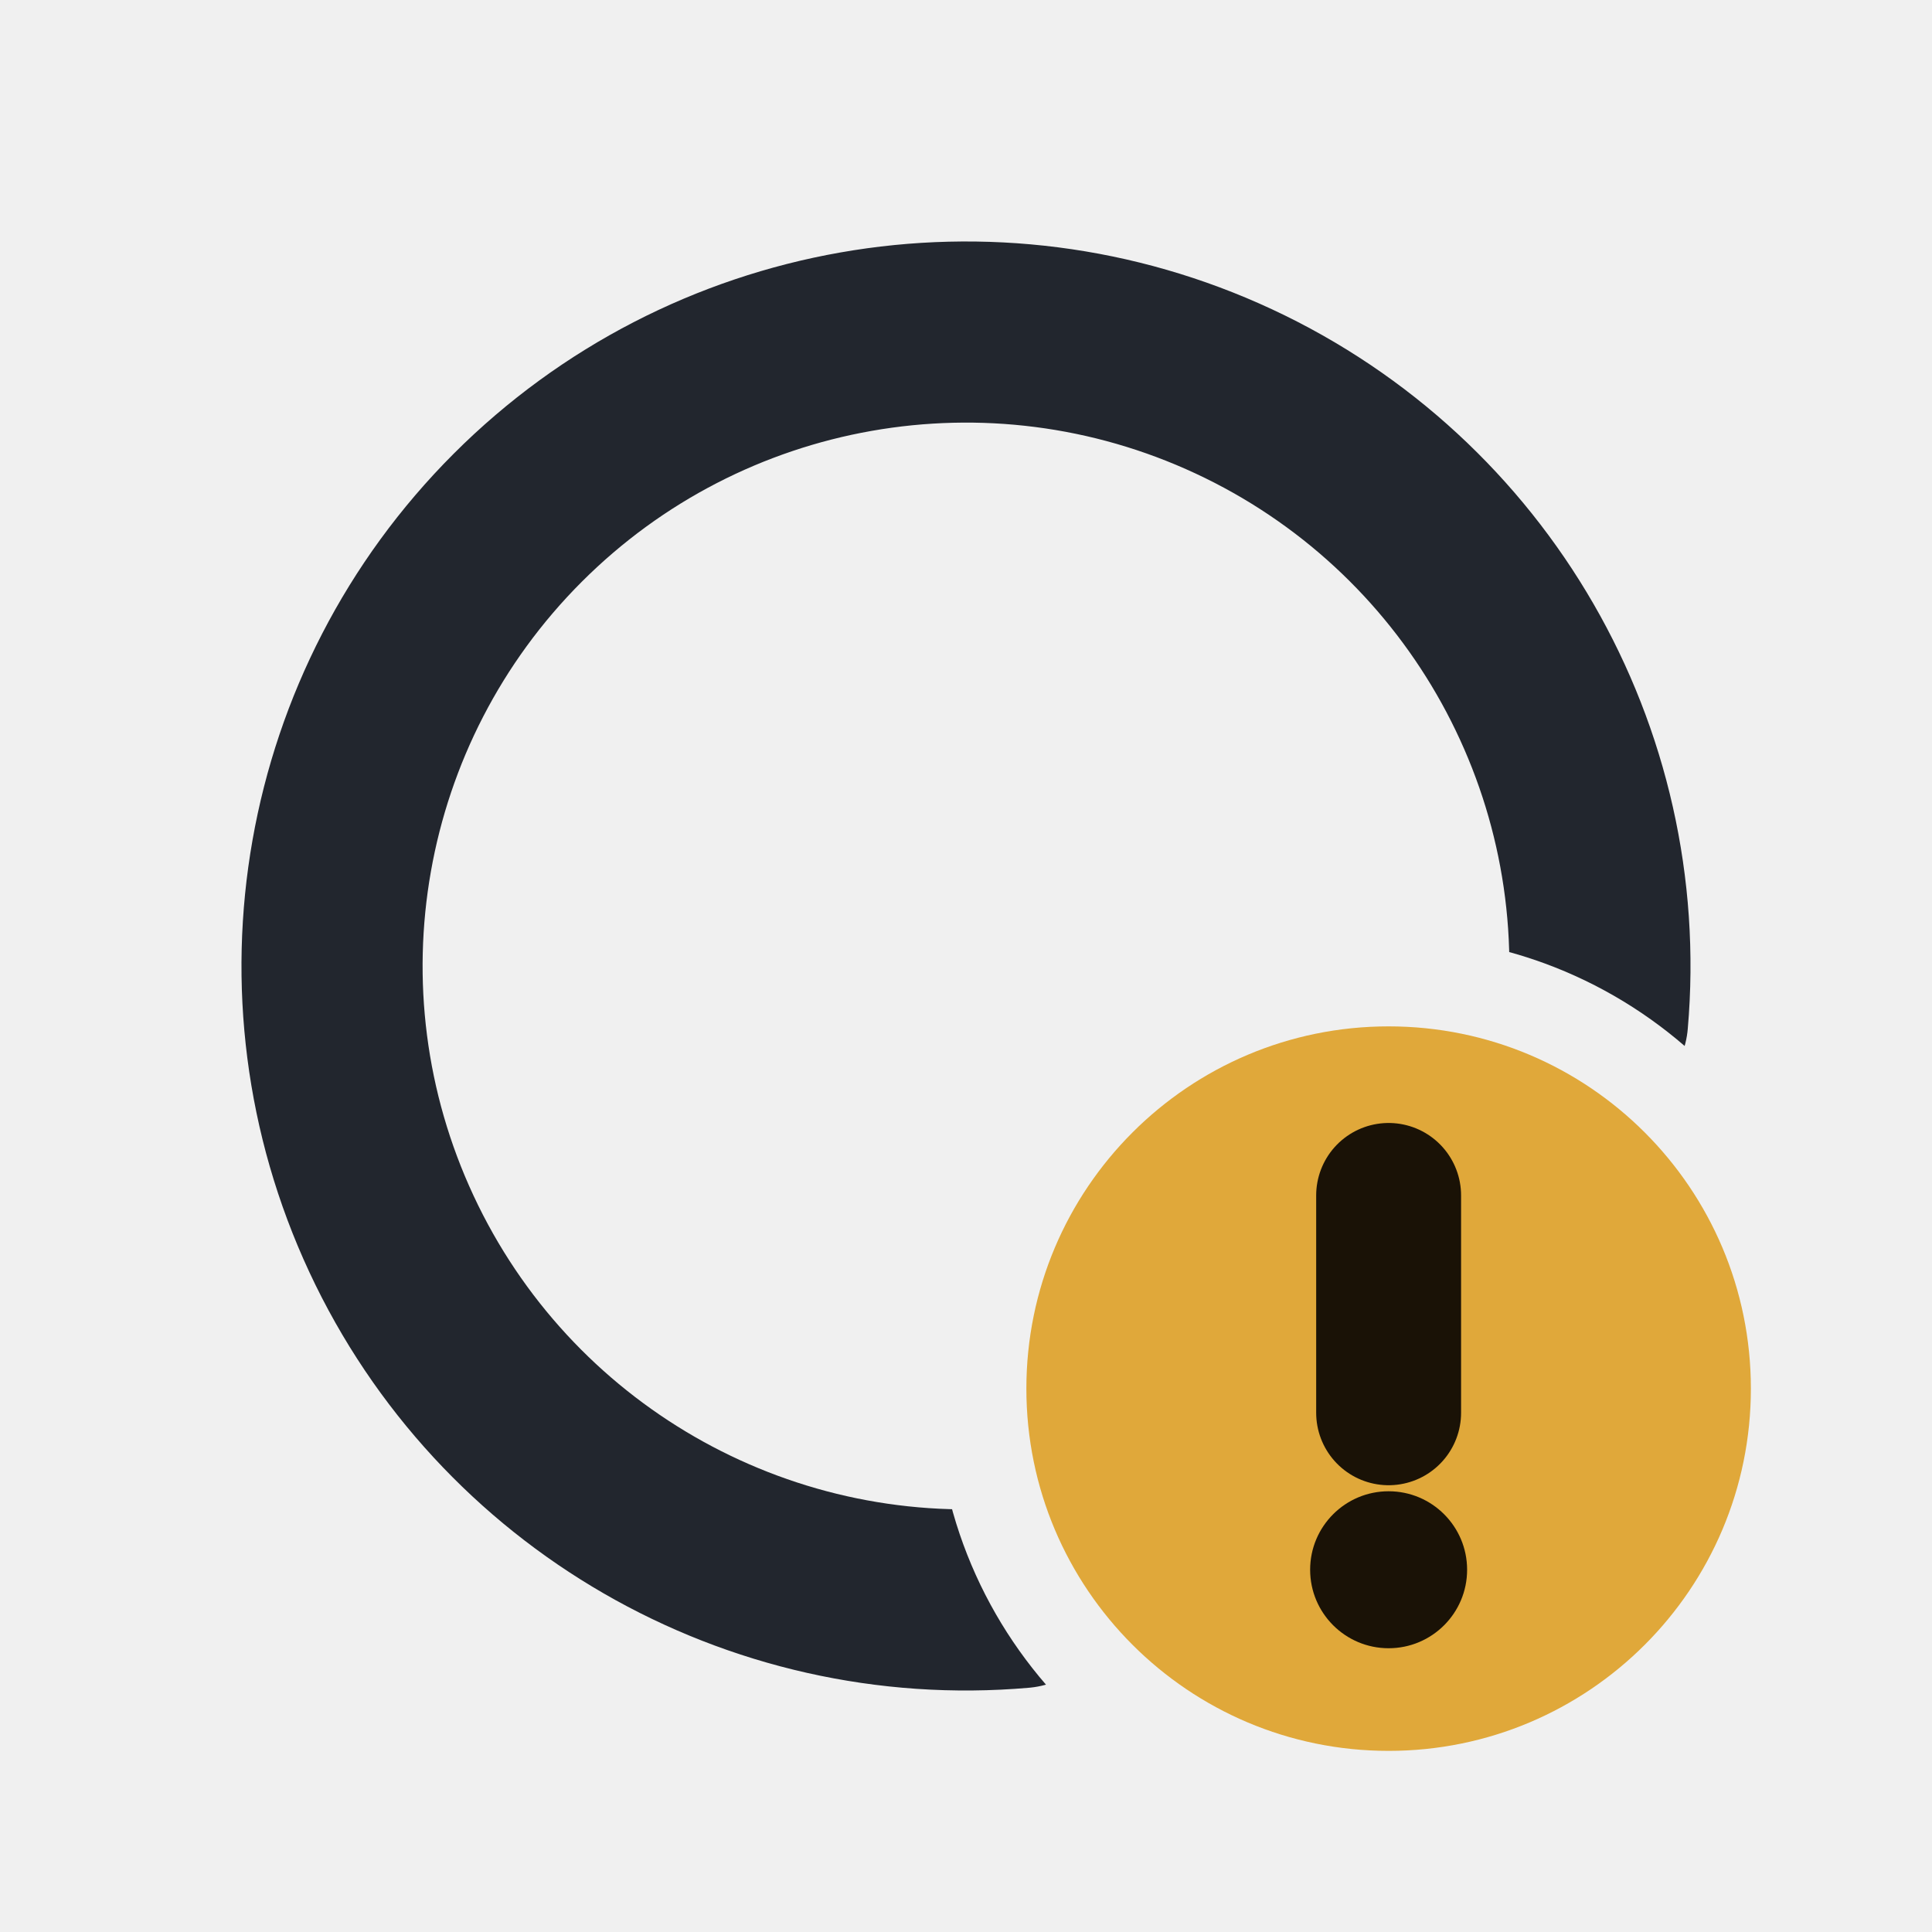
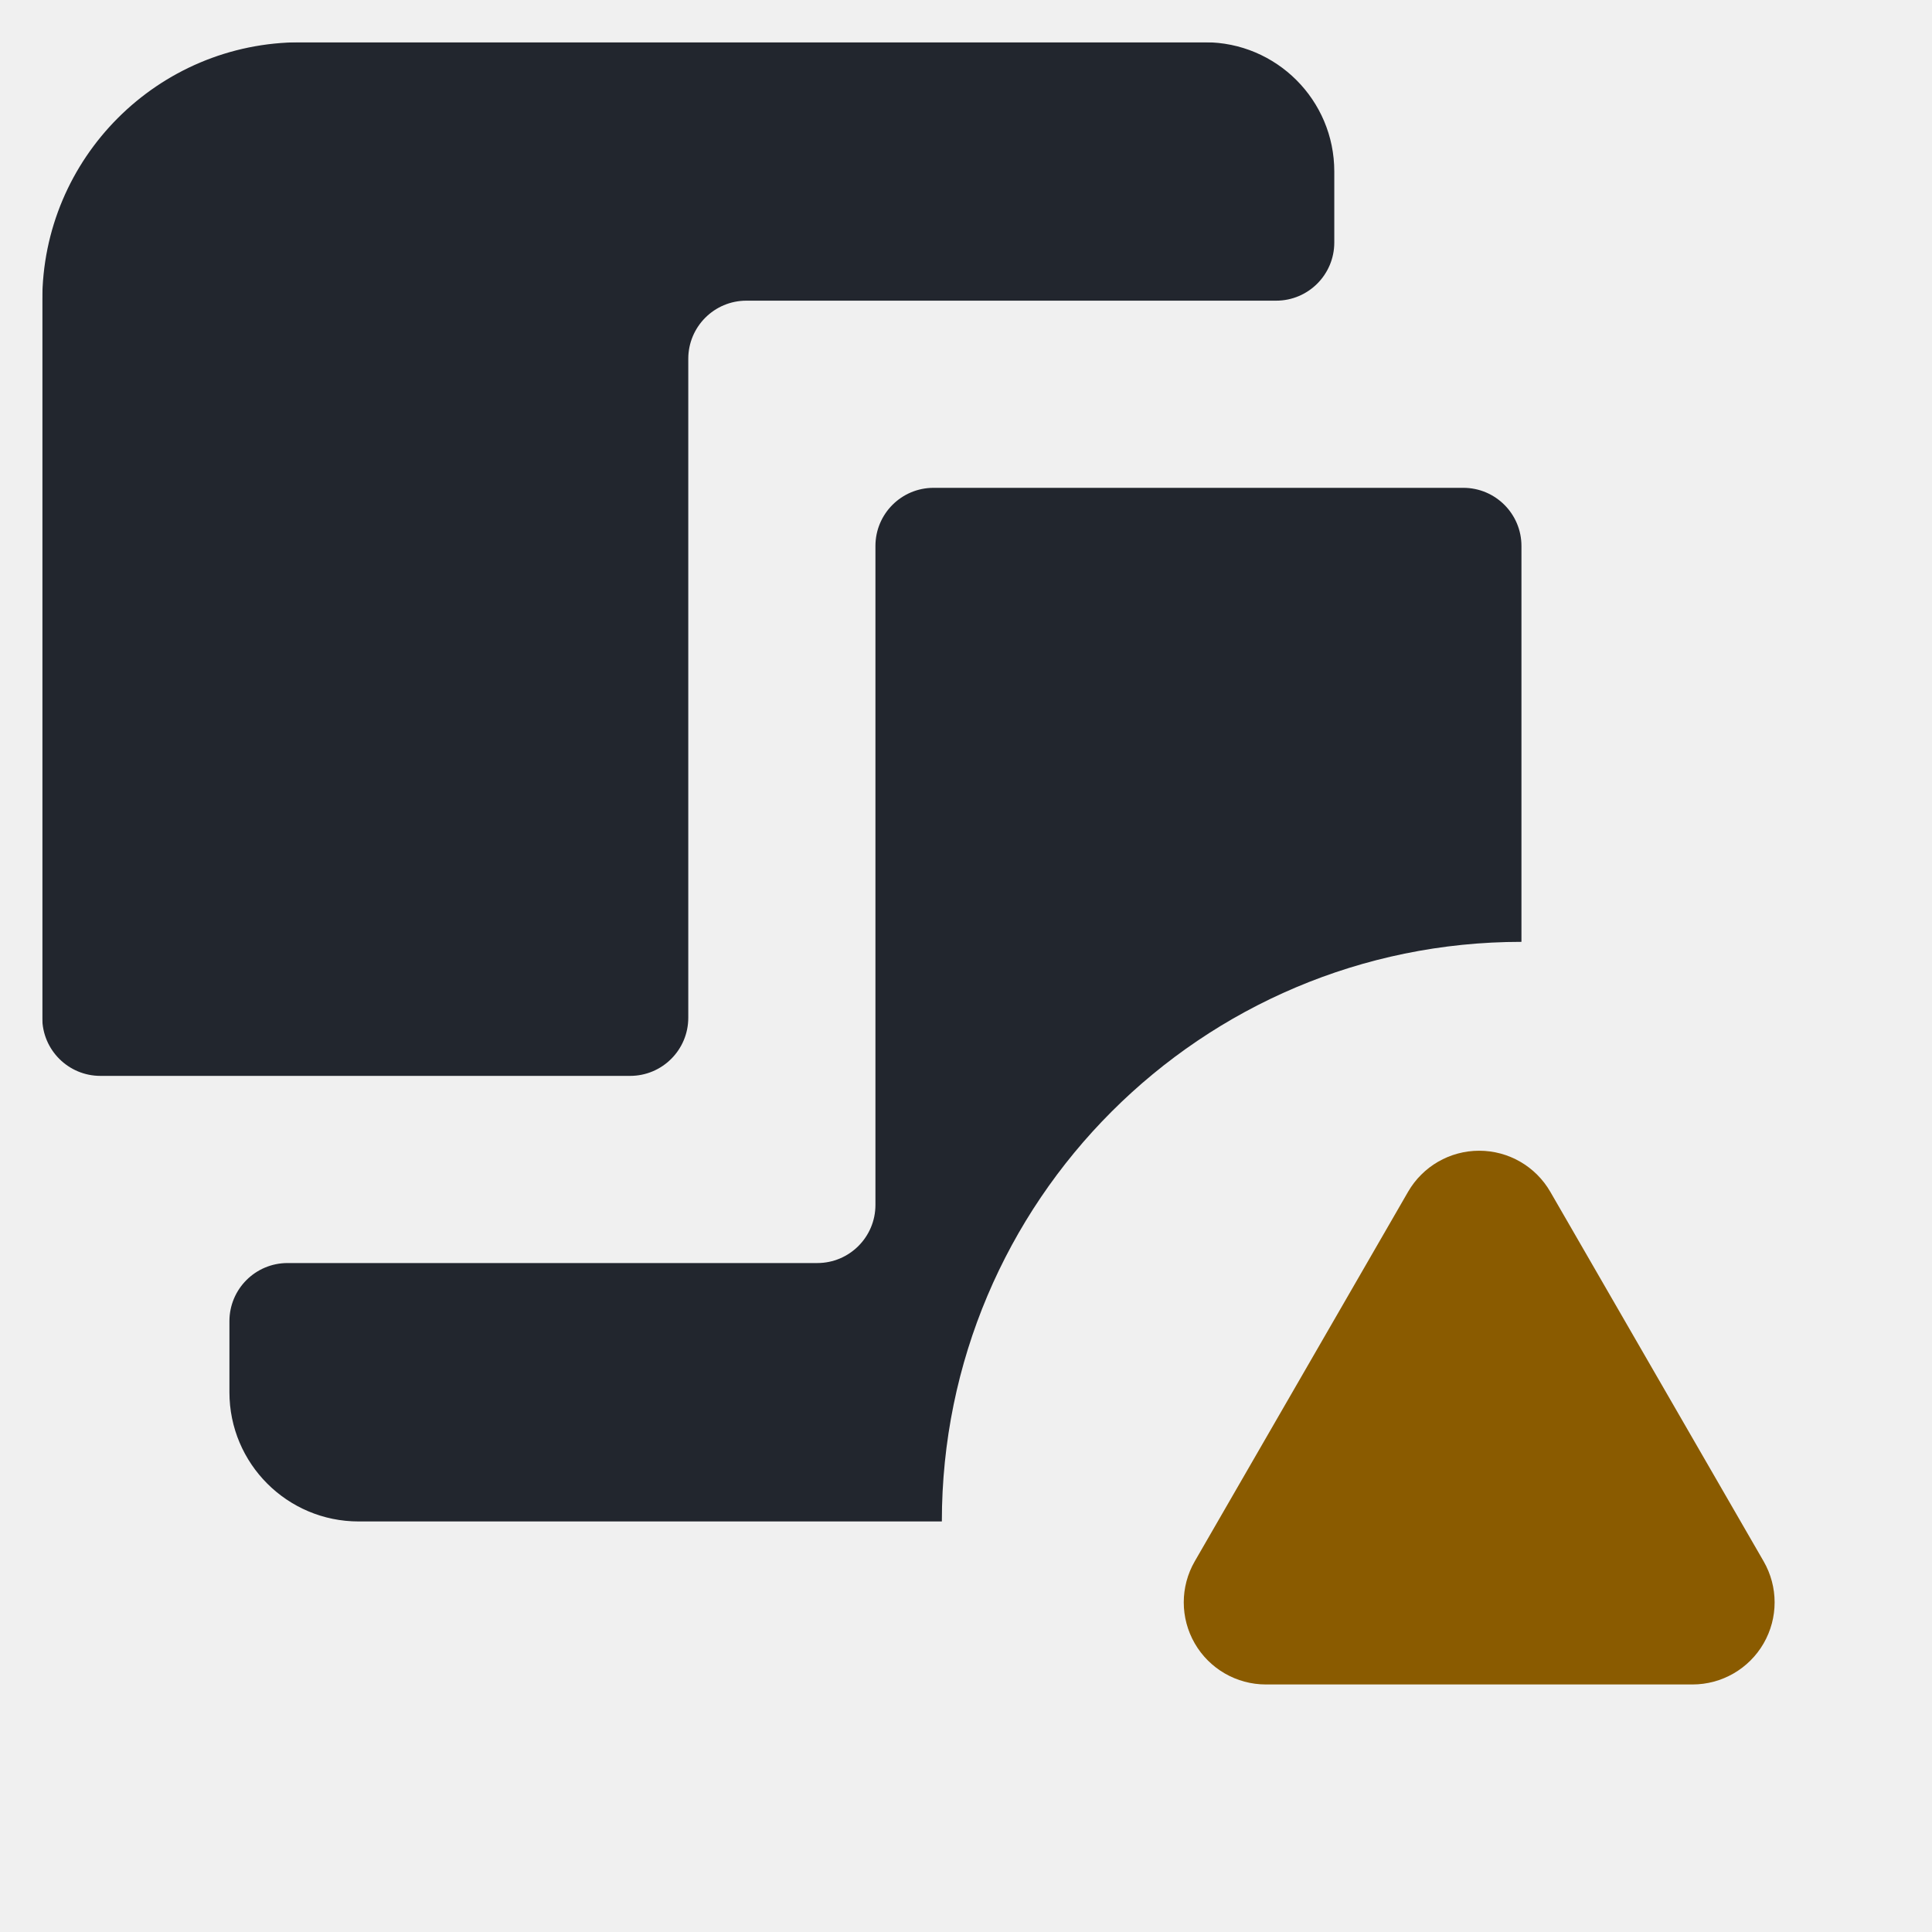
<svg xmlns="http://www.w3.org/2000/svg" width="32" height="32" viewBox="0 0 32 32" fill="none" stroke-linejoin="round" stroke-linecap="round" role="img" aria-label="superbackup — attention (light)">
  <defs>
-     <mask id="pip-knockout">
+     <mask id="badge-clearance">
      <rect x="0" y="0" width="32" height="32" fill="#fff" />
-       <circle cx="23" cy="23" r="7.50" fill="#000" />
+       <circle cx="24.5" cy="24.5" r="9.6" fill="#000" />
    </mask>
  </defs>
-   <path d="M 16.915 26.460 A 10.5 10.5 0 1 1 26.460 16.915" fill="none" stroke="#22262E" stroke-width="3" stroke-linecap="round" mask="url(#pip-knockout)" />
-   <circle cx="23" cy="23" r="6" fill="#E0A83A" />
-   <path d="M 23 19.8 L 23 23.4" stroke="#1A1206" stroke-width="2.4" stroke-linecap="round" />
-   <circle cx="23" cy="26" r="1.3" fill="#1A1206" />
+   <g transform="translate(0.7 0.7)" mask="url(#badge-clearance)">
+     <path d="M 0 4.28 A 4.28 4.28 0 0 1 4.28 0 L 19.26 0 A 2.14 2.14 0 0 1 21.4 2.14 L 21.4 3.317 A 0.963 0.963 0 0 1 20.437 4.28 L 11.663 4.28 A 0.963 0.963 0 0 0 10.7 5.243 L 10.7 16.157 A 0.963 0.963 0 0 1 9.737 17.12 L 0.963 17.12 A 0.963 0.963 0 0 1 0 16.157 Z" fill="#22262E" />
+     <path d="M 0 4.28 A 4.28 4.28 0 0 1 4.28 0 L 19.26 0 A 2.14 2.14 0 0 1 21.4 2.14 L 21.4 3.317 A 0.963 0.963 0 0 1 20.437 4.28 L 11.663 4.28 A 0.963 0.963 0 0 0 10.7 5.243 L 10.7 16.157 A 0.963 0.963 0 0 1 9.737 17.12 L 0.963 17.12 A 0.963 0.963 0 0 1 0 16.157 Z" fill="#22262E" transform="translate(3.1 3.1) rotate(180 10.7 10.7)" />
+   </g>
+   <path d="M 23.322 19.74 A 1.36 1.36 0 0 1 25.678 19.74 L 29.211 25.86 A 1.36 1.36 0 0 1 28.033 27.9 L 20.967 27.9 A 1.36 1.36 0 0 1 19.789 25.86 Z" fill="#8A5B00" stroke-linejoin="round" />
</svg>
